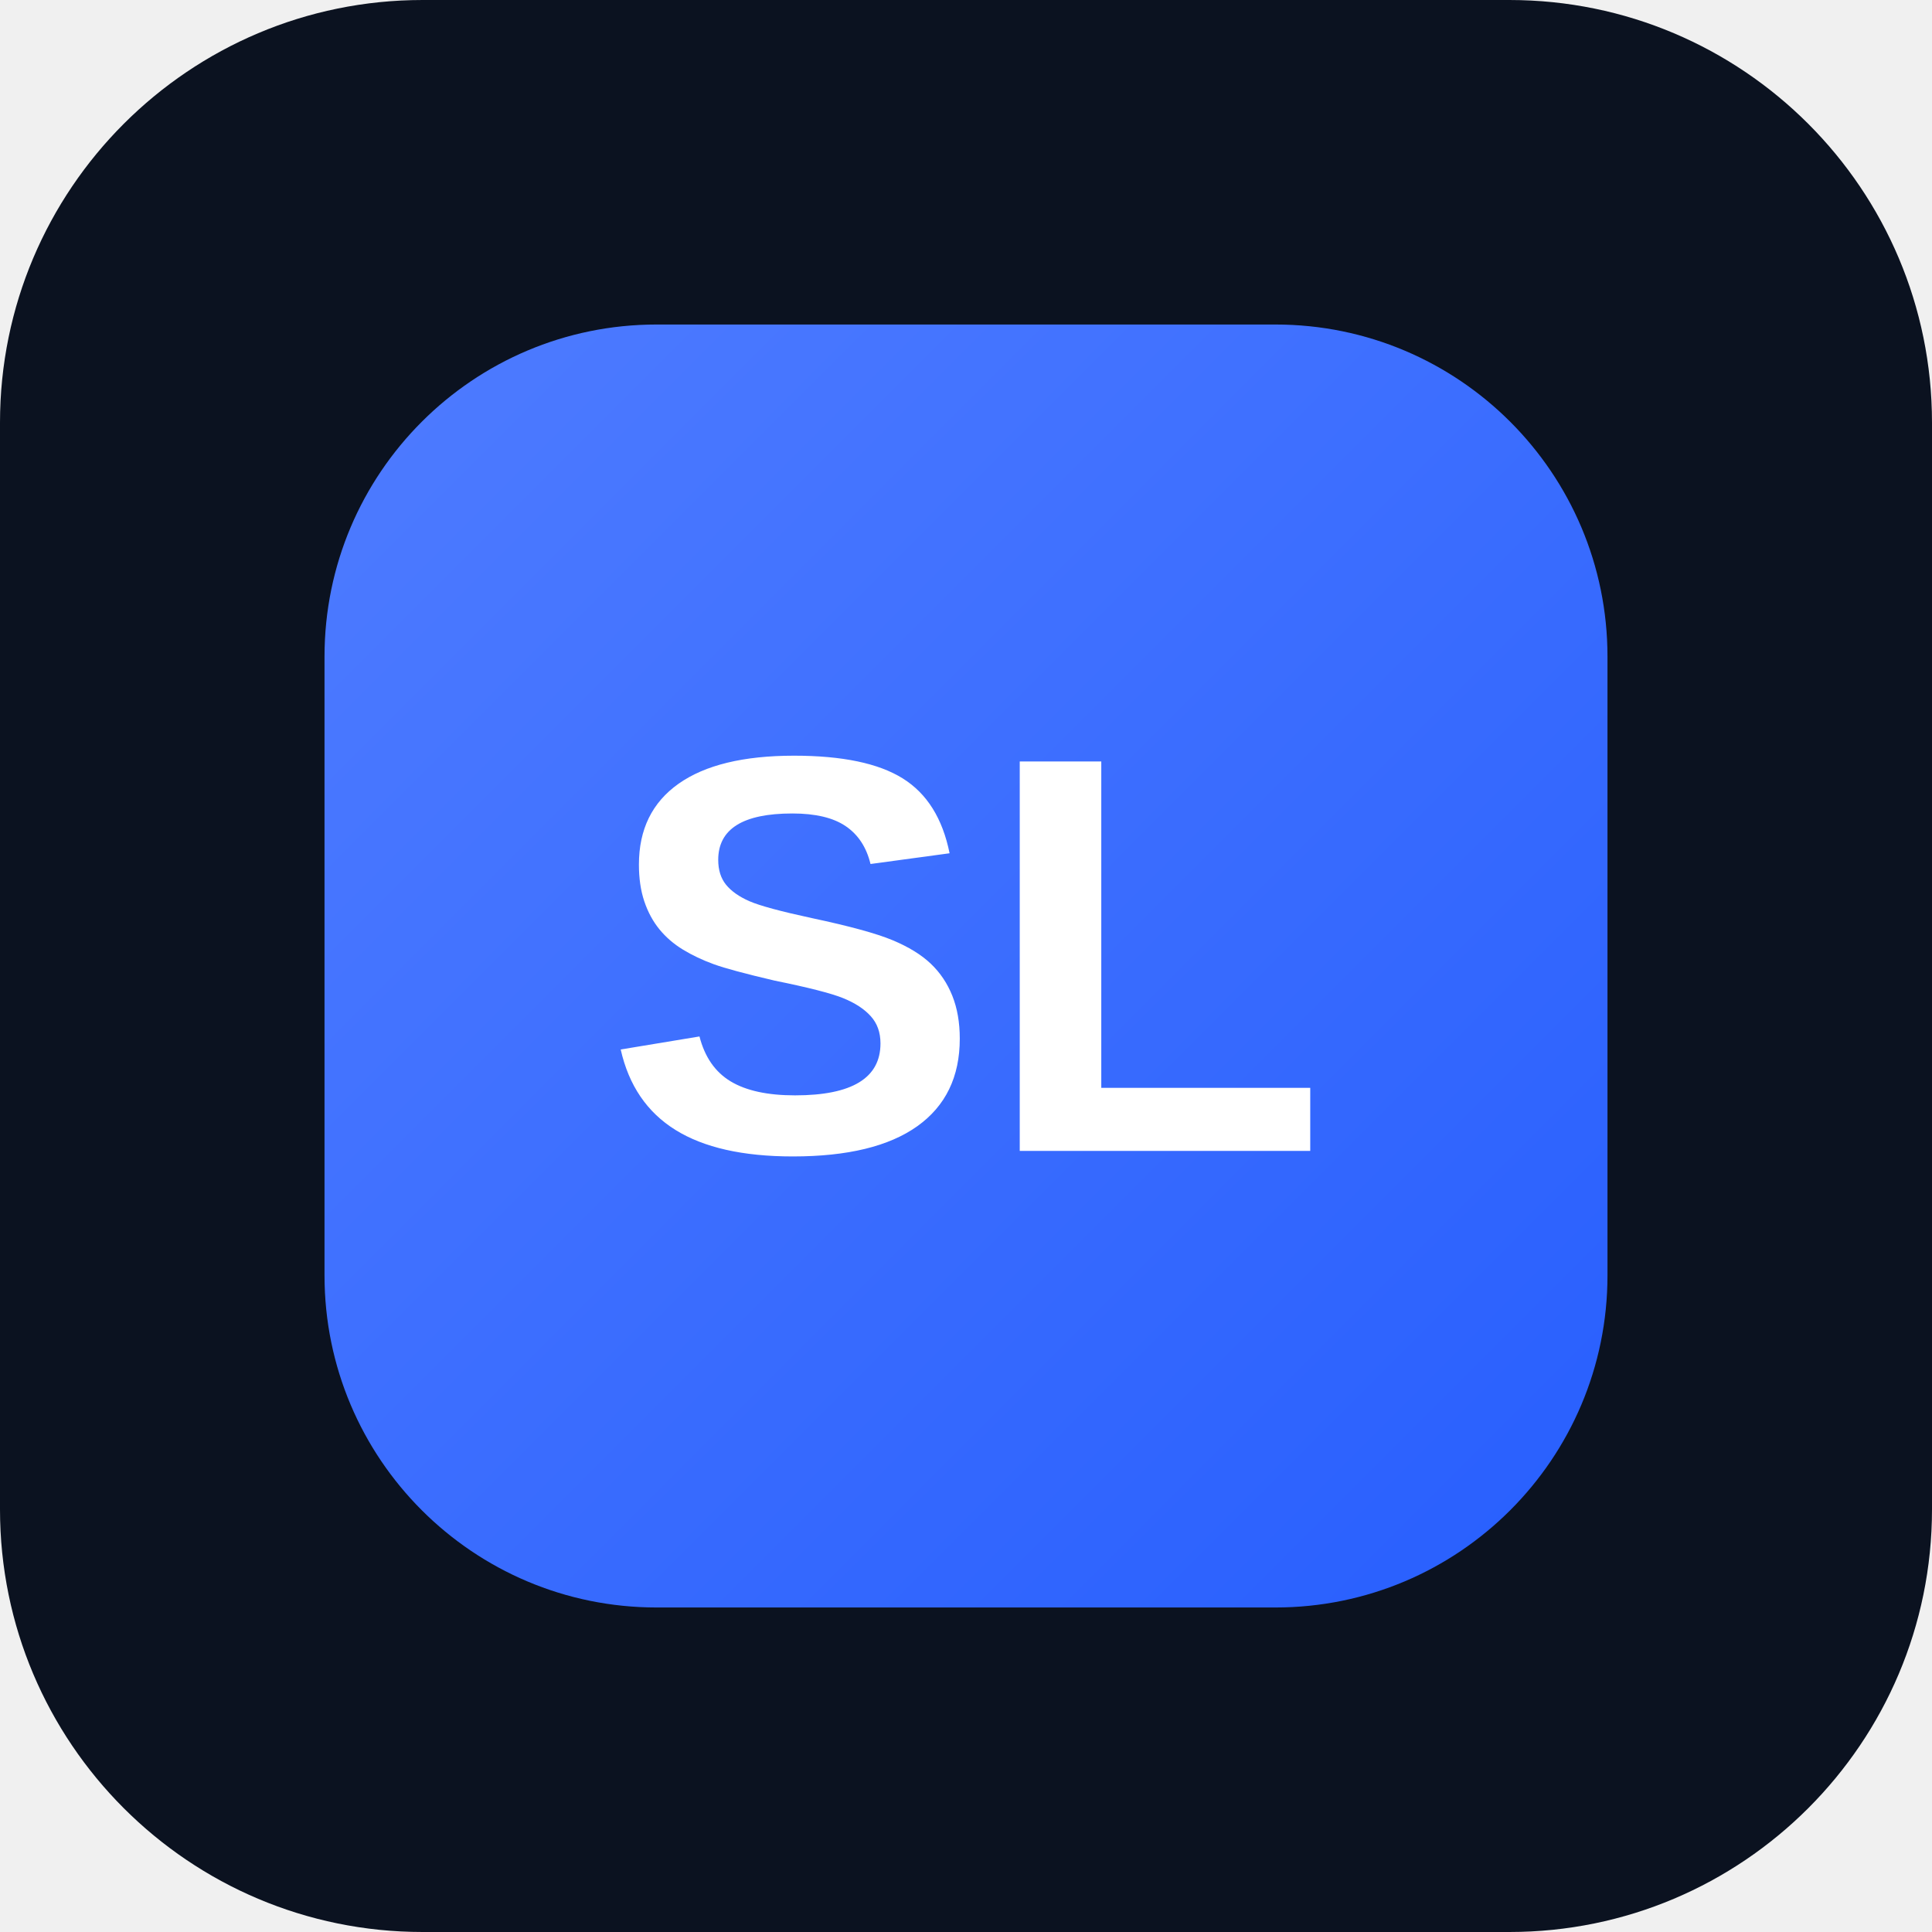
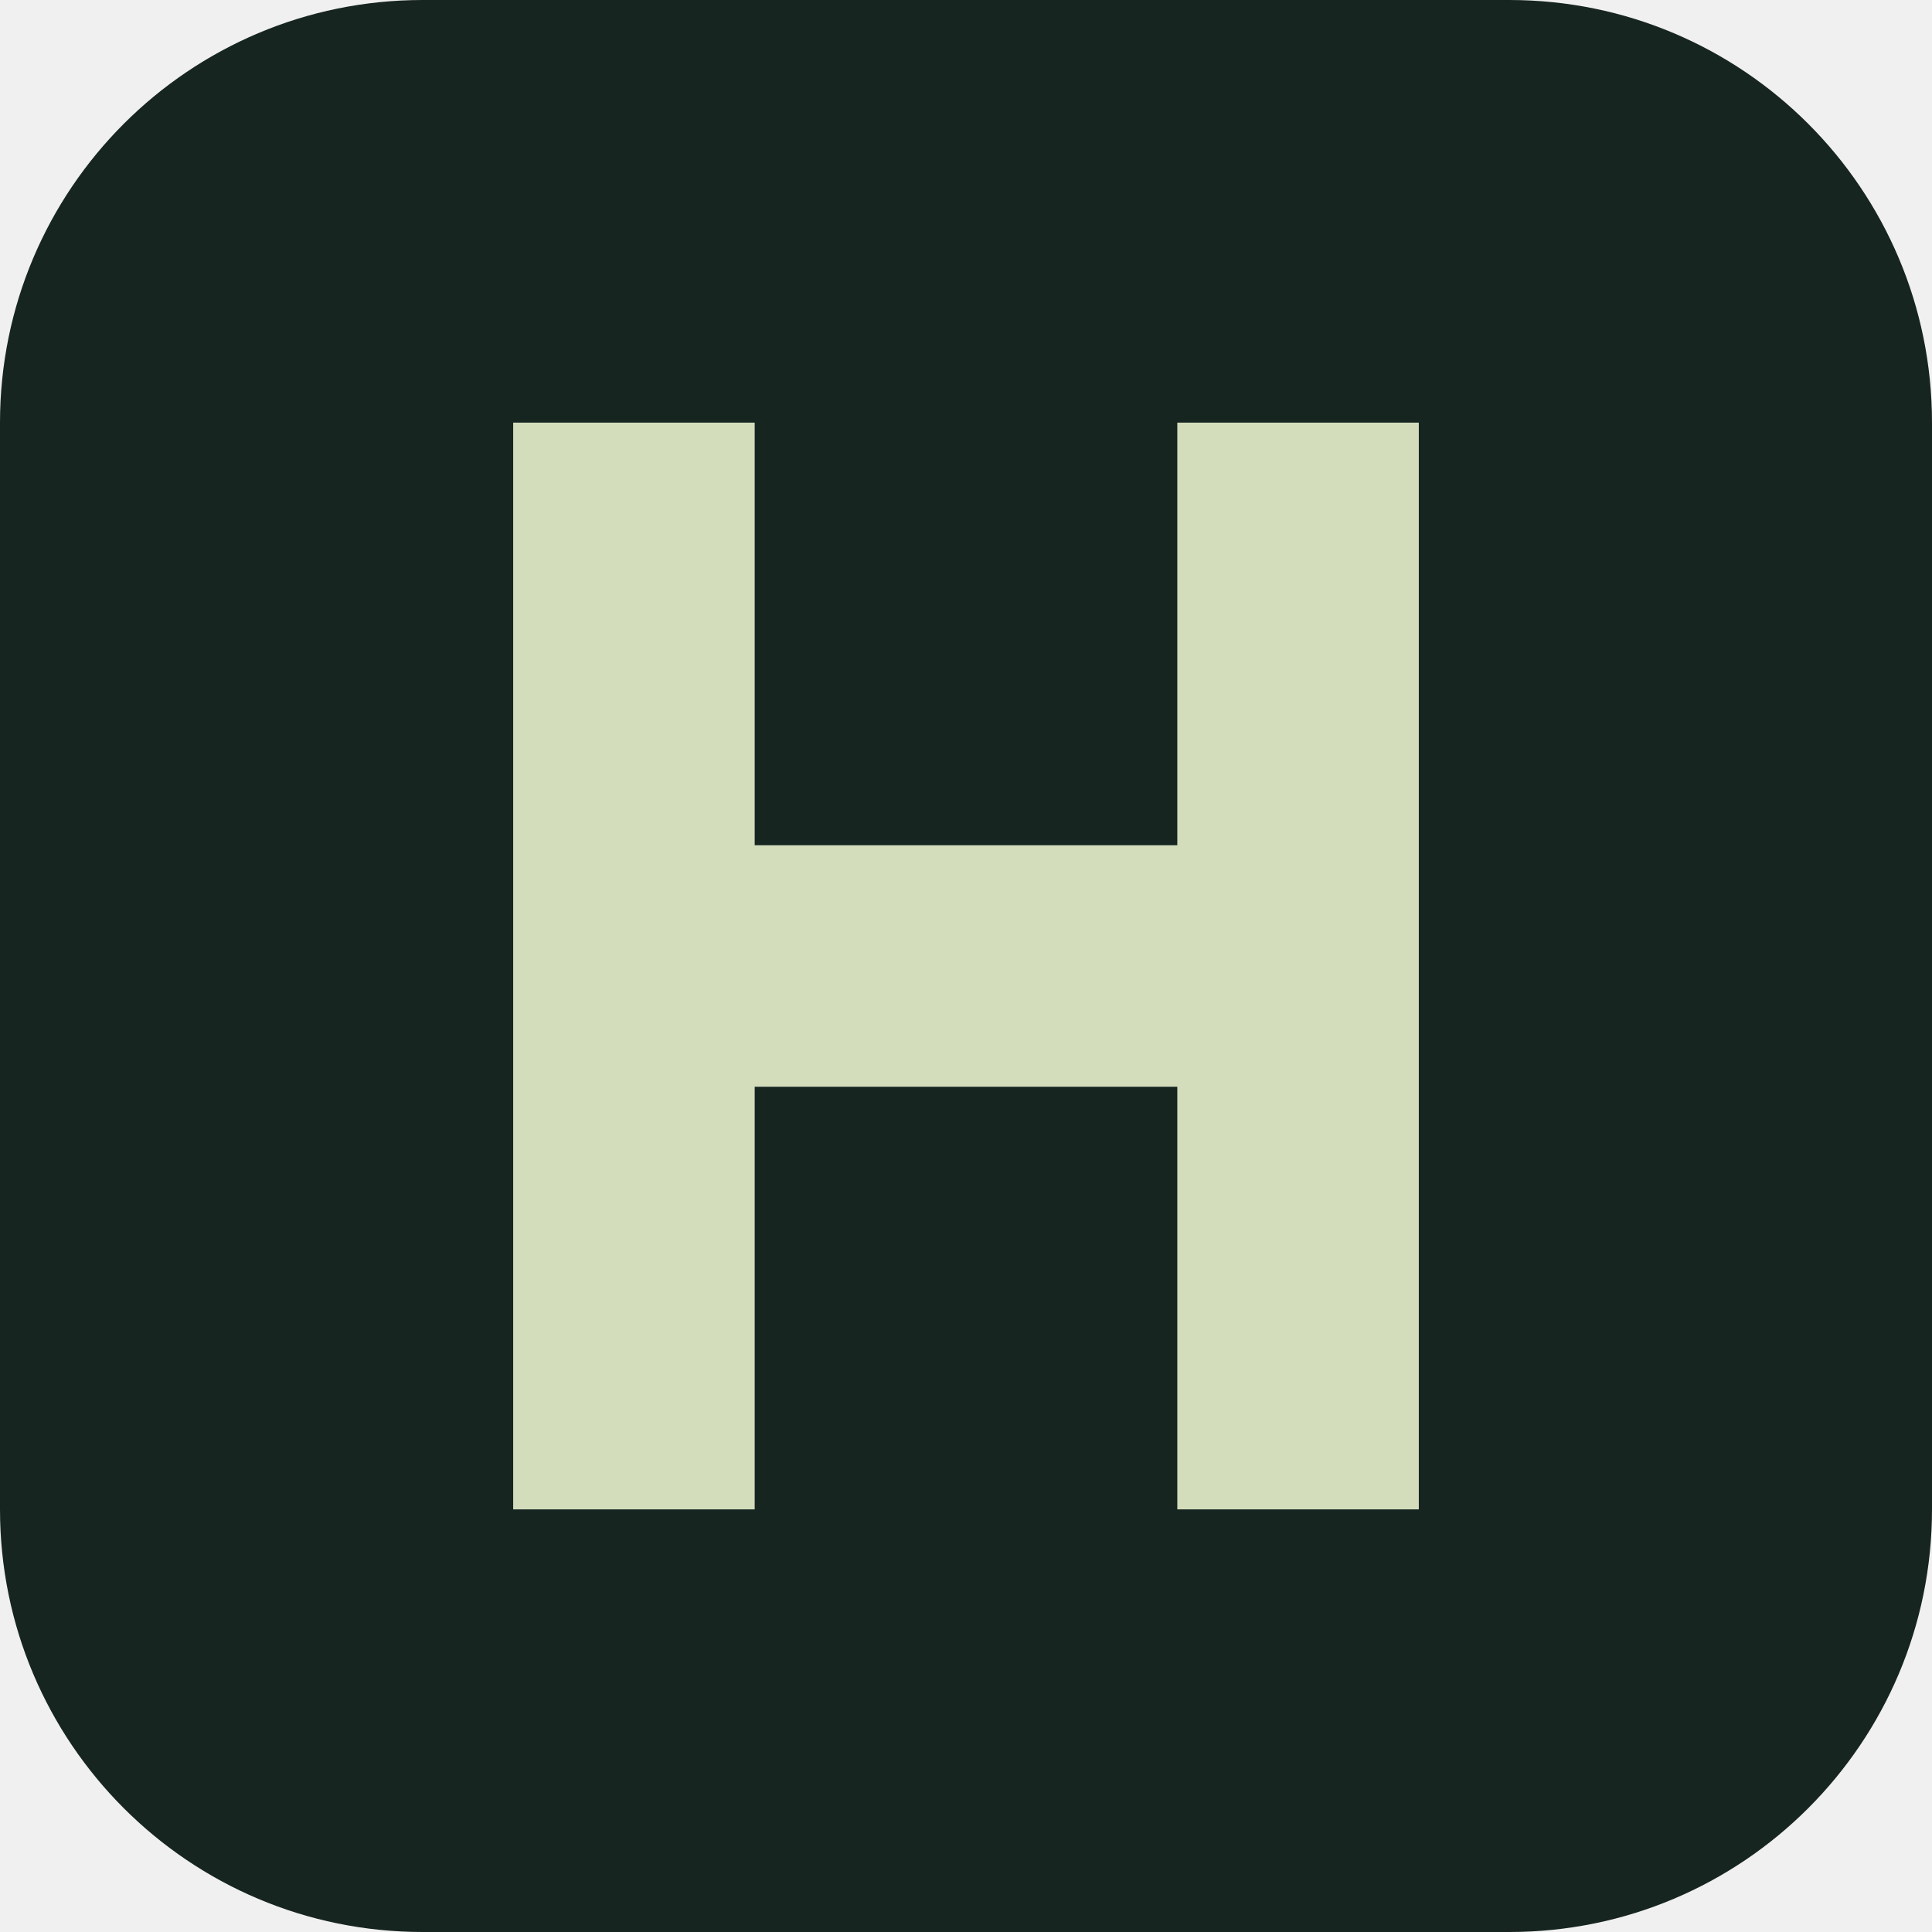
<svg xmlns="http://www.w3.org/2000/svg" viewBox="0 0 512 512">
-   <defs>
-     <linearGradient id="g" x1="0" y1="0" x2="1" y2="1">
-       <stop stop-color="#4f7cff" />
-       <stop offset="1" stop-color="#275efe" />
-     </linearGradient>
-   </defs>
-   <rect width="512" height="512" rx="112" fill="#0b1220" />
-   <rect x="86" y="86" width="340" height="340" rx="88" fill="url(#g)" />
-   <text x="256" y="305" text-anchor="middle" font-family="Arial,Helvetica,sans-serif" font-weight="900" font-size="150" fill="white">SL</text>
+   <rect width="512" height="512" rx="112" fill="#172521" />
+   <path d="M136 112h64v112h112V112h64v288h-64V288H200v112h-64z" fill="#d3ddbc" />
</svg>
